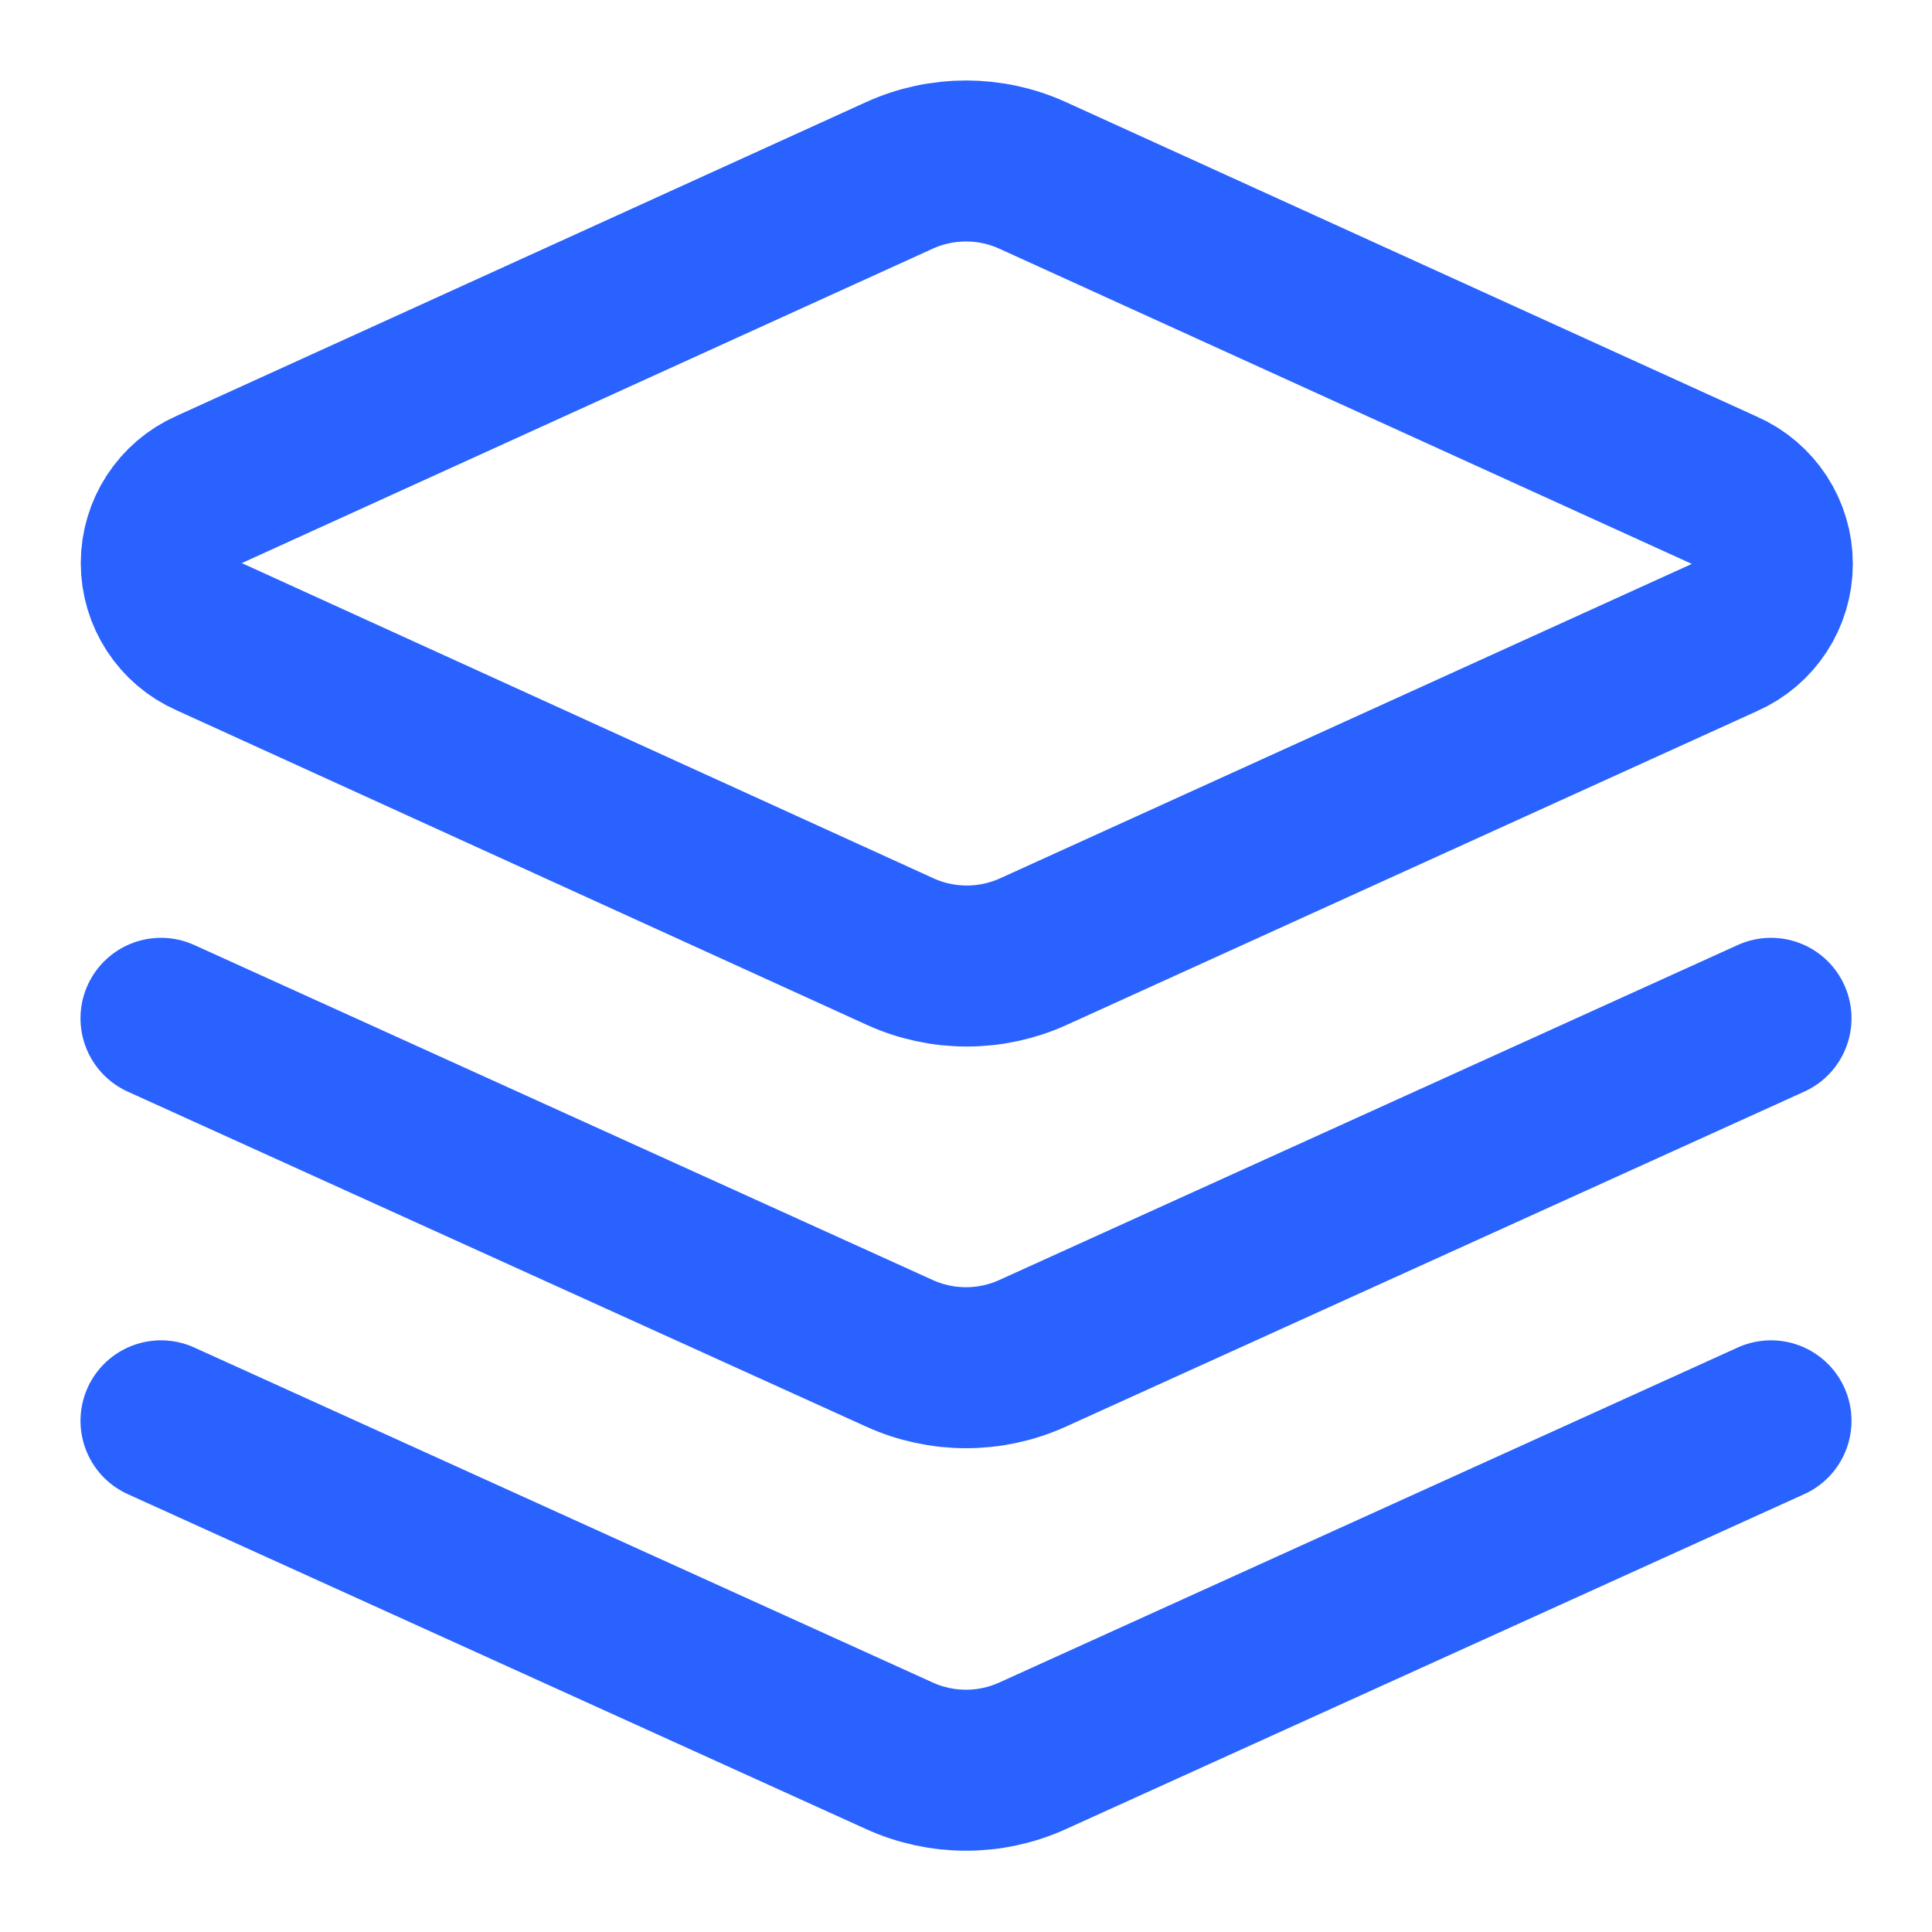
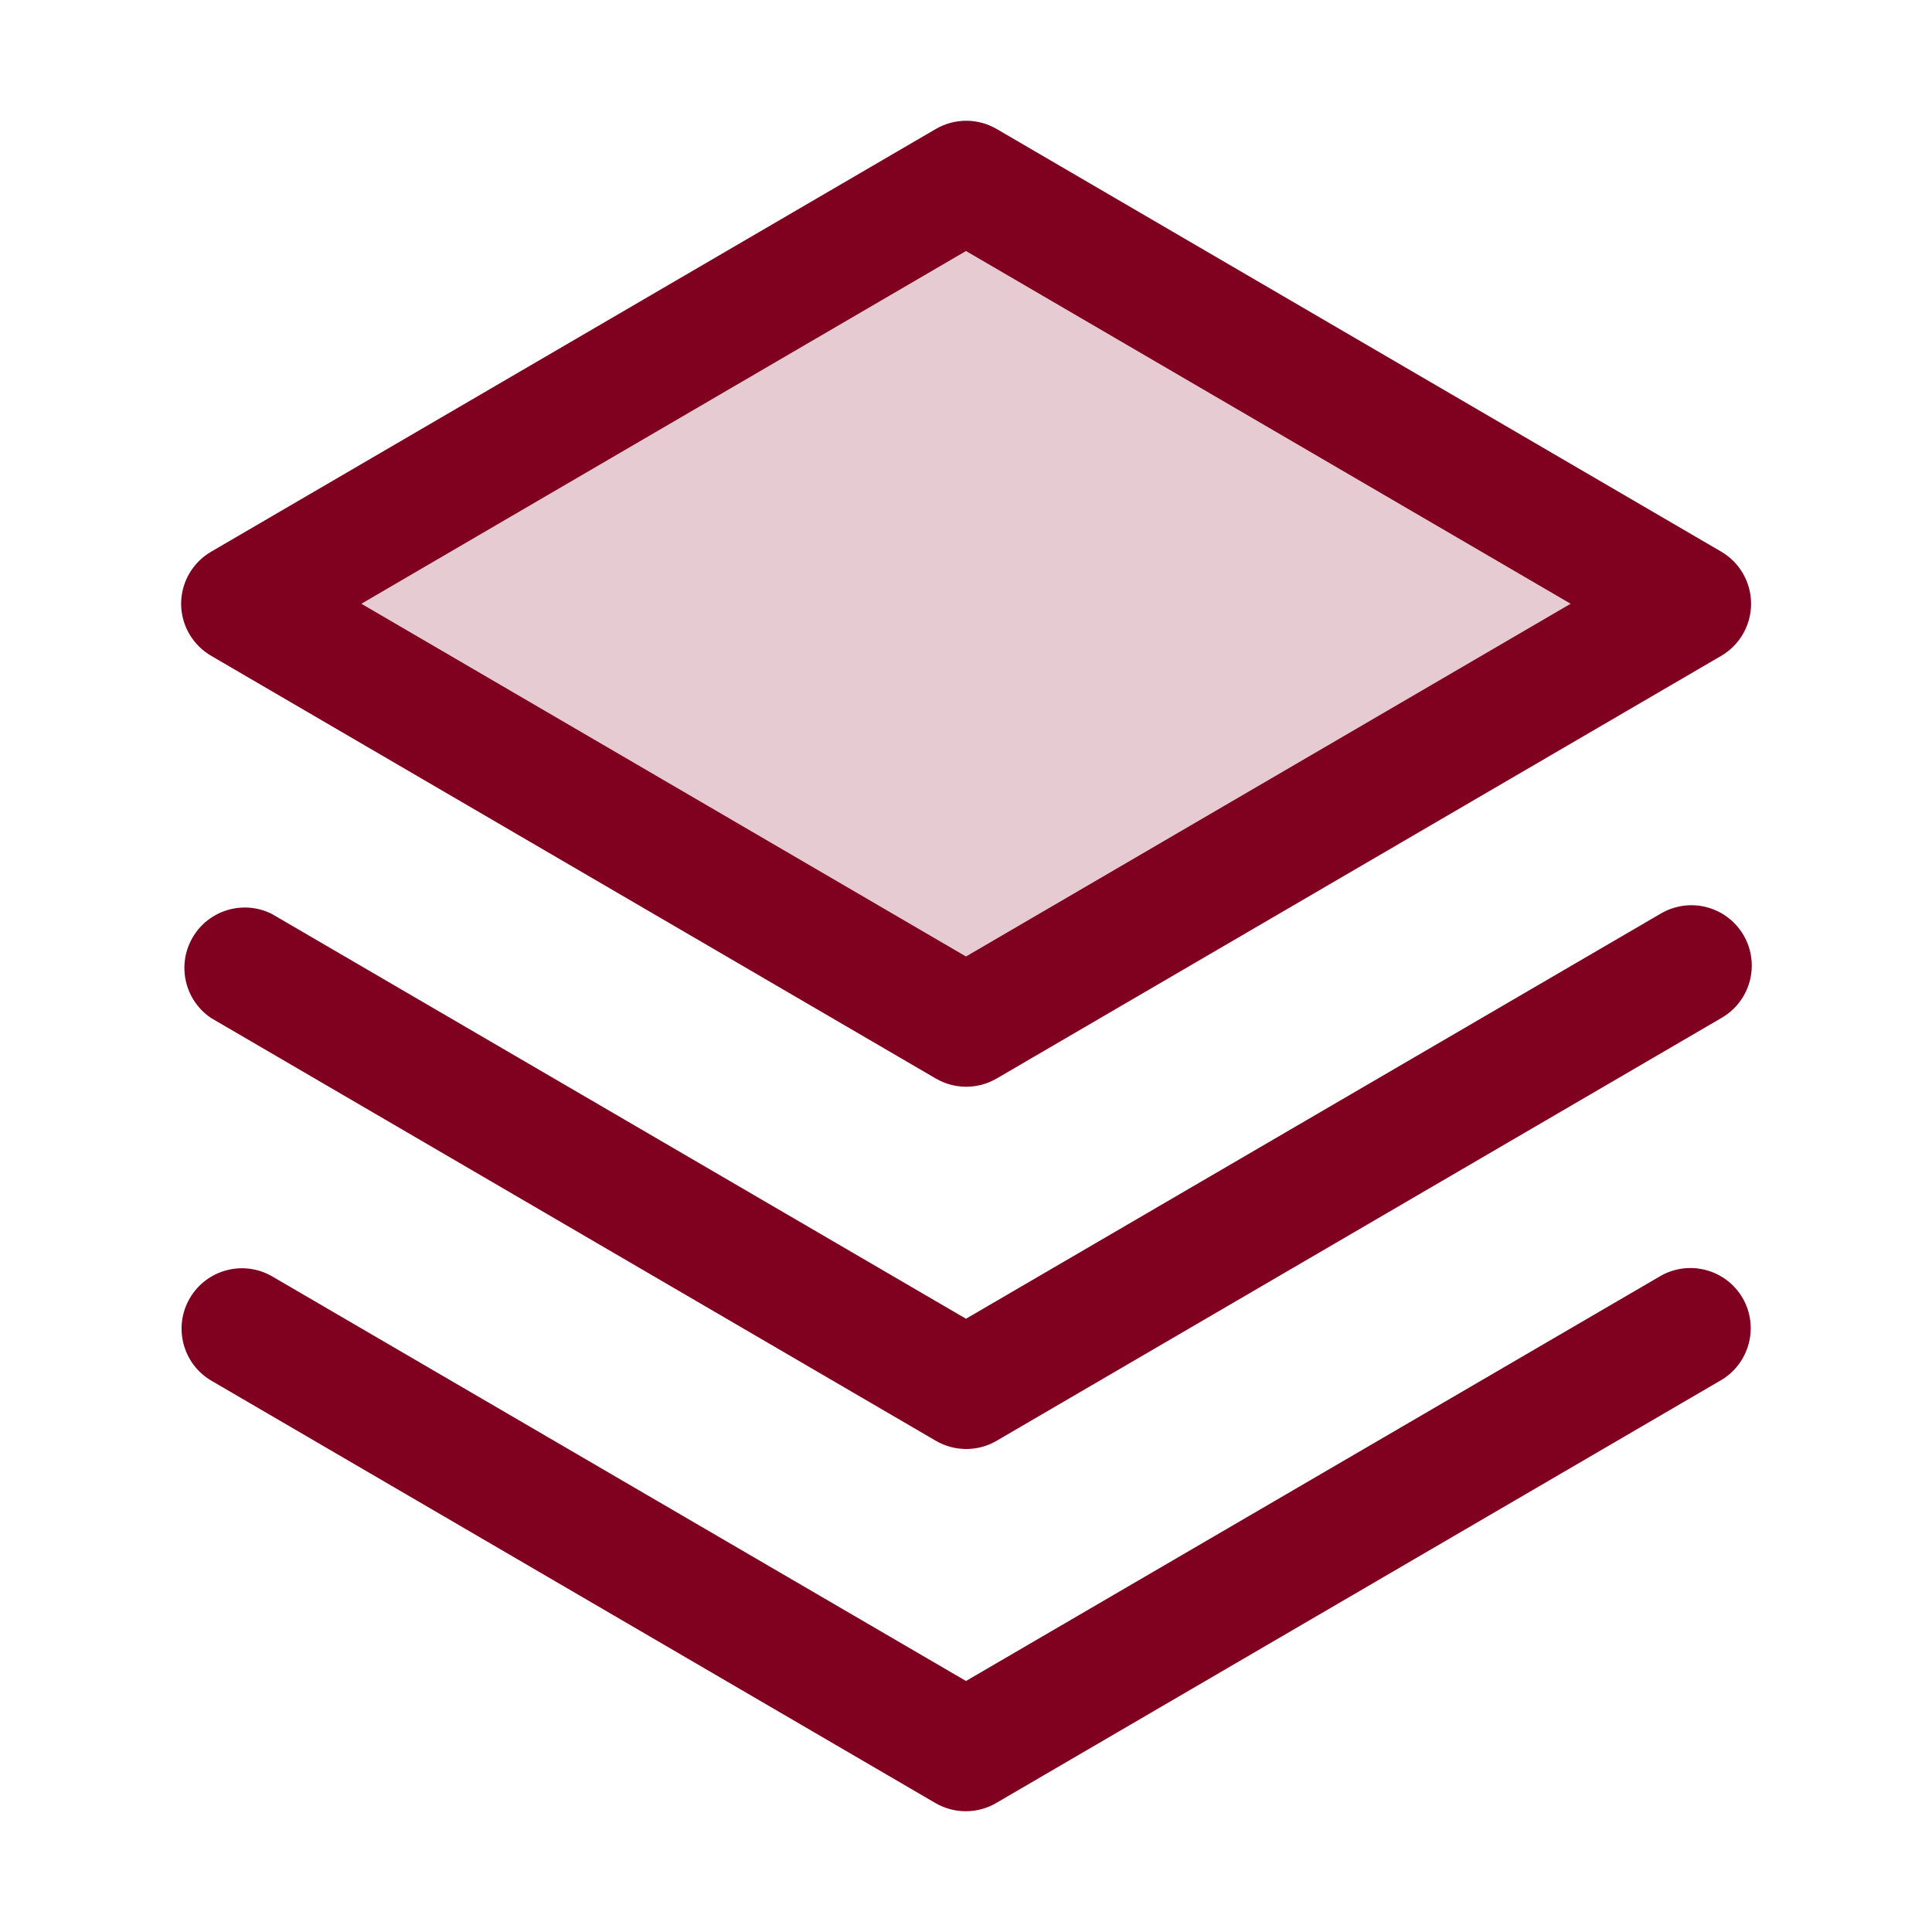
- <svg xmlns="http://www.w3.org/2000/svg" class="lucide lucide-layers" width="24" height="24" viewBox="0 0 24 24" fill="none" stroke="#2962ff" stroke-width="2" stroke-linecap="round" stroke-linejoin="round">
-   <path d="m12.83 2.18a2 2 0 0 0-1.66 0L2.6 6.08a1 1 0 0 0 0 1.83l8.58 3.91a2 2 0 0 0 1.66 0l8.58-3.9a1 1 0 0 0 0-1.83Z" />
-   <path d="m22 17.65-9.17 4.16a2 2 0 0 1-1.66 0L2 17.65" />
-   <path d="m22 12.65-9.17 4.16a2 2 0 0 1-1.66 0L2 12.65" />
+ <svg xmlns="http://www.w3.org/2000/svg" viewBox="0 0 256 256" fill="#800020">
+   <path d="M224,80l-96,56L32,80l96-56Z" opacity="0.2" />
+   <path d="M230.91,172A8,8,0,0,1,228,182.91l-96,56a8,8,0,0,1-8.06,0l-96-56A8,8,0,0,1,36,169.09l92,53.65,92-53.65A8,8,0,0,1,230.91,172ZM220,121.09l-92,53.65L36,121.09A8,8,0,0,0,28,134.91l96,56a8,8,0,0,0,8.06,0l96-56A8,8,0,1,0,220,121.09ZM24,80a8,8,0,0,1,4-6.91l96-56a8,8,0,0,1,8.06,0l96,56a8,8,0,0,1,0,13.82l-96,56a8,8,0,0,1-8.06,0l-96-56A8,8,0,0,1,24,80Zm23.88,0L128,126.74,208.12,80,128,33.26Z" />
</svg>
